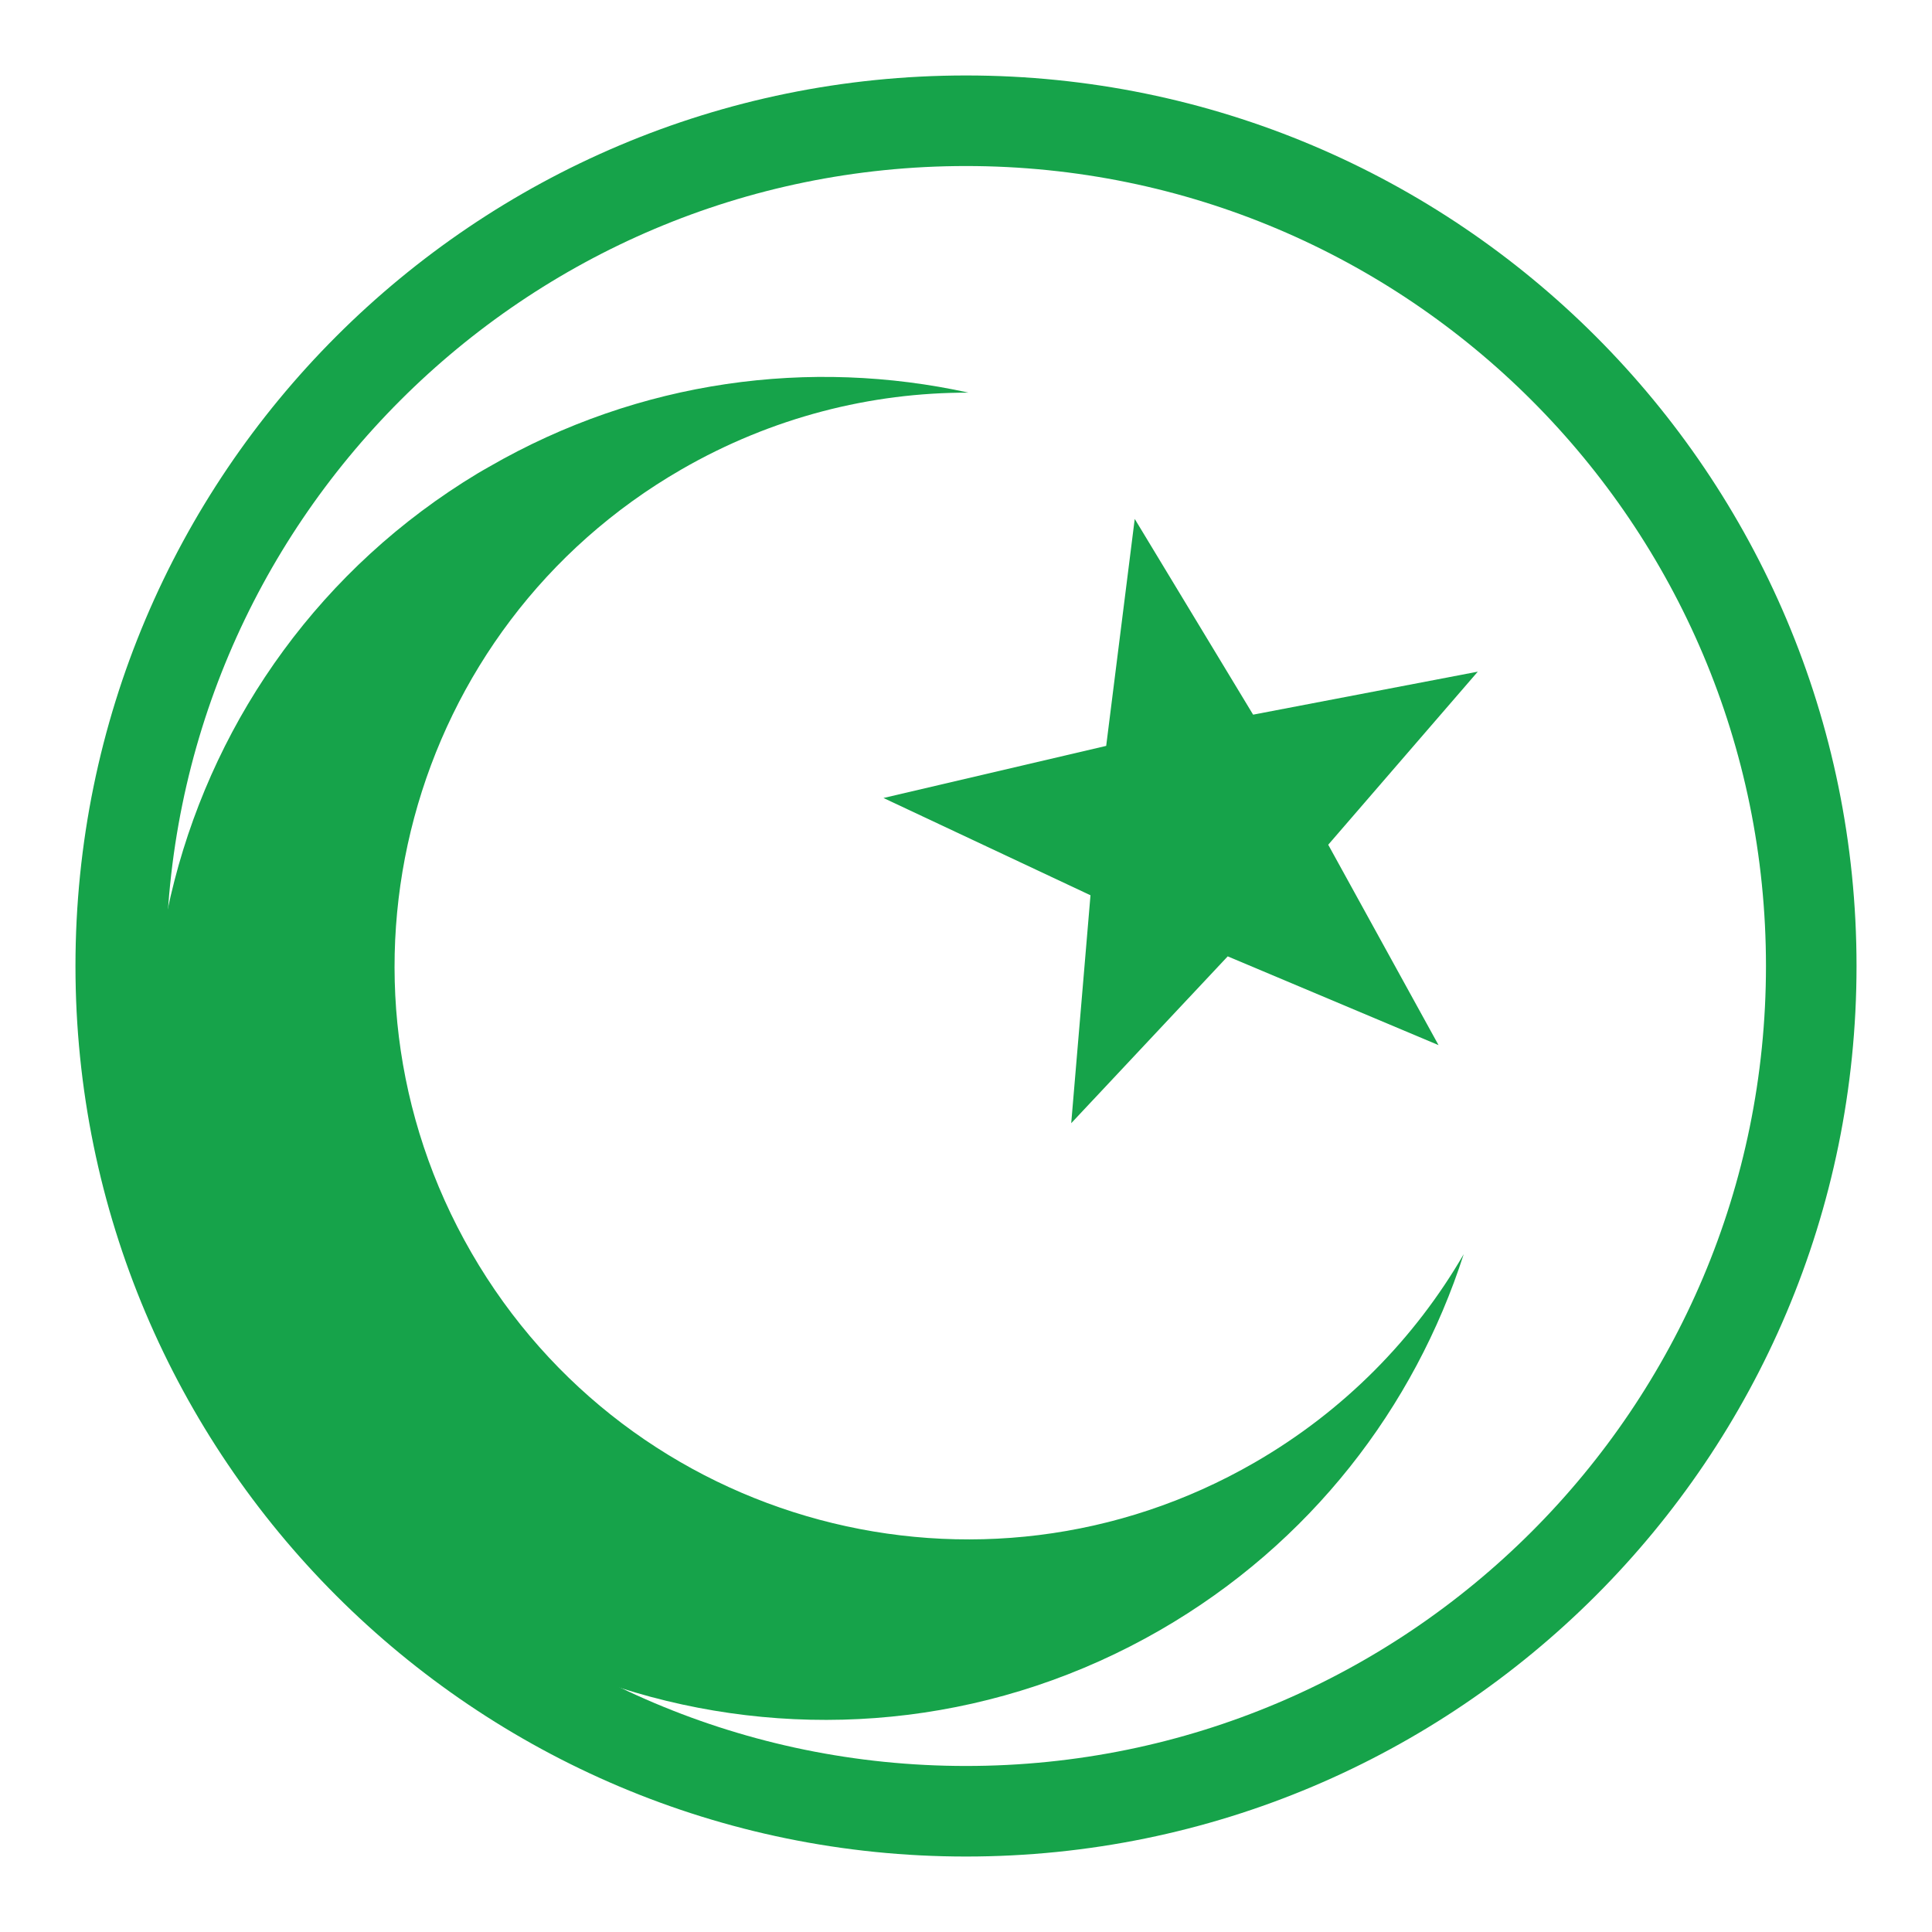
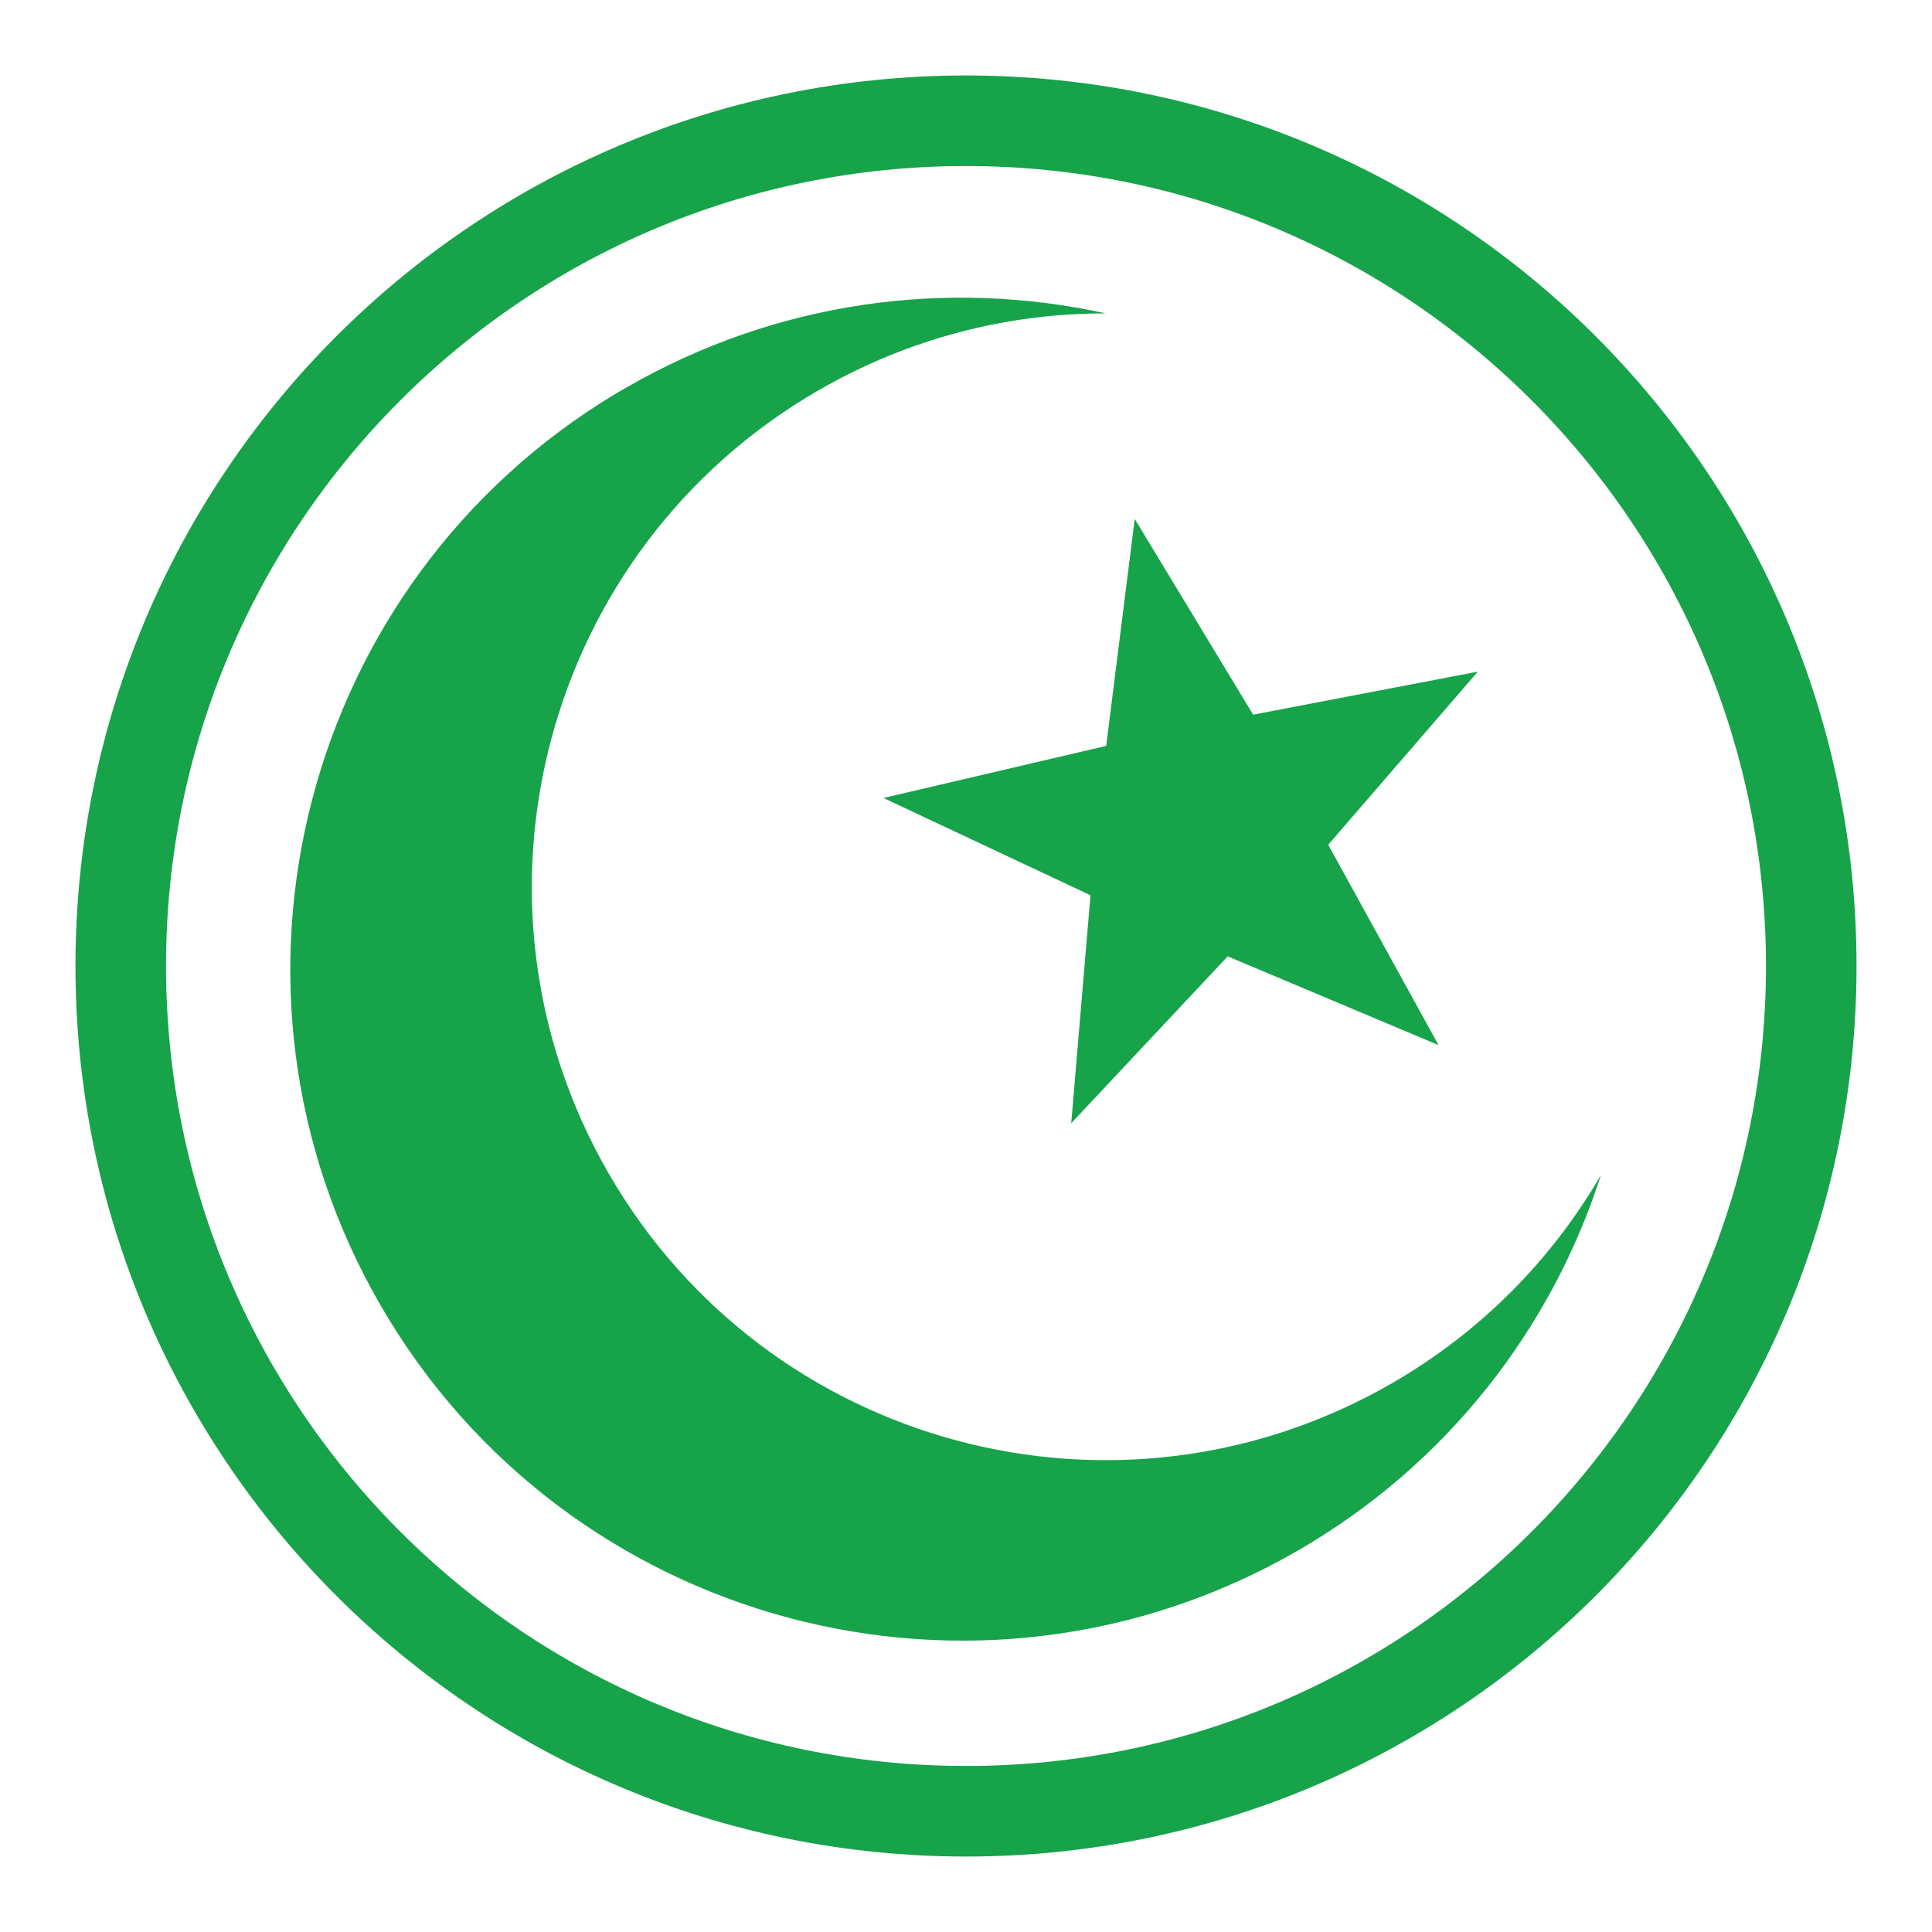
<svg xmlns="http://www.w3.org/2000/svg" viewBox="0 0 64 64">
  <circle cx="32" cy="32" r="28" fill="none" stroke="#16a34a" stroke-width="3" />
  <g transform="translate(32 32) rotate(-30) scale(0.21) translate(-153 -142)">
-     <path d="M 125.135,36.188 C 67.608,37.282 21.26,84.307 21.26,142.094 c 0,58.472 47.466,105.938 105.938,105.938 27.338,0 52.265,-10.384 71.062,-27.406 -13.253,7.618 -28.627,11.969 -45,11.969 -49.93,0 -90.438,-40.508 -90.438,-90.438 0,-49.93 40.508,-90.437 90.438,-90.437 16.504,0 31.988,4.425 45.312,12.156 -18.833,-17.192 -43.885,-27.688 -71.375,-27.688 -0.685,0 -1.38,-0.013 -2.062,0 z" fill="#16a34a" />
+     <g transform="translate(25 0)">
+       <path d="M 125.135,36.188 C 67.608,37.282 21.26,84.307 21.26,142.094 c 0,58.472 47.466,105.938 105.938,105.938 27.338,0 52.265,-10.384 71.062,-27.406 -13.253,7.618 -28.627,11.969 -45,11.969 -49.93,0 -90.438,-40.508 -90.438,-90.438 0,-49.93 40.508,-90.437 90.438,-90.437 16.504,0 31.988,4.425 45.312,12.156 -18.833,-17.192 -43.885,-27.688 -71.375,-27.688 -0.685,0 -1.38,-0.013 -2.062,0 z" fill="#16a34a" />
+     </g>
    <g transform="translate(-50.0214 -34.99975) translate(-20 0)">
      <path d="m 316.152,177.156 -34.083,11.847 -0.735,36.076 -21.8,-28.754 -34.537,10.449 20.61,-29.618 -20.61,-29.618 34.537,10.449 21.8,-28.754 0.735,36.076 34.083,11.847 z" fill="#16a34a" />
    </g>
  </g>
</svg>
